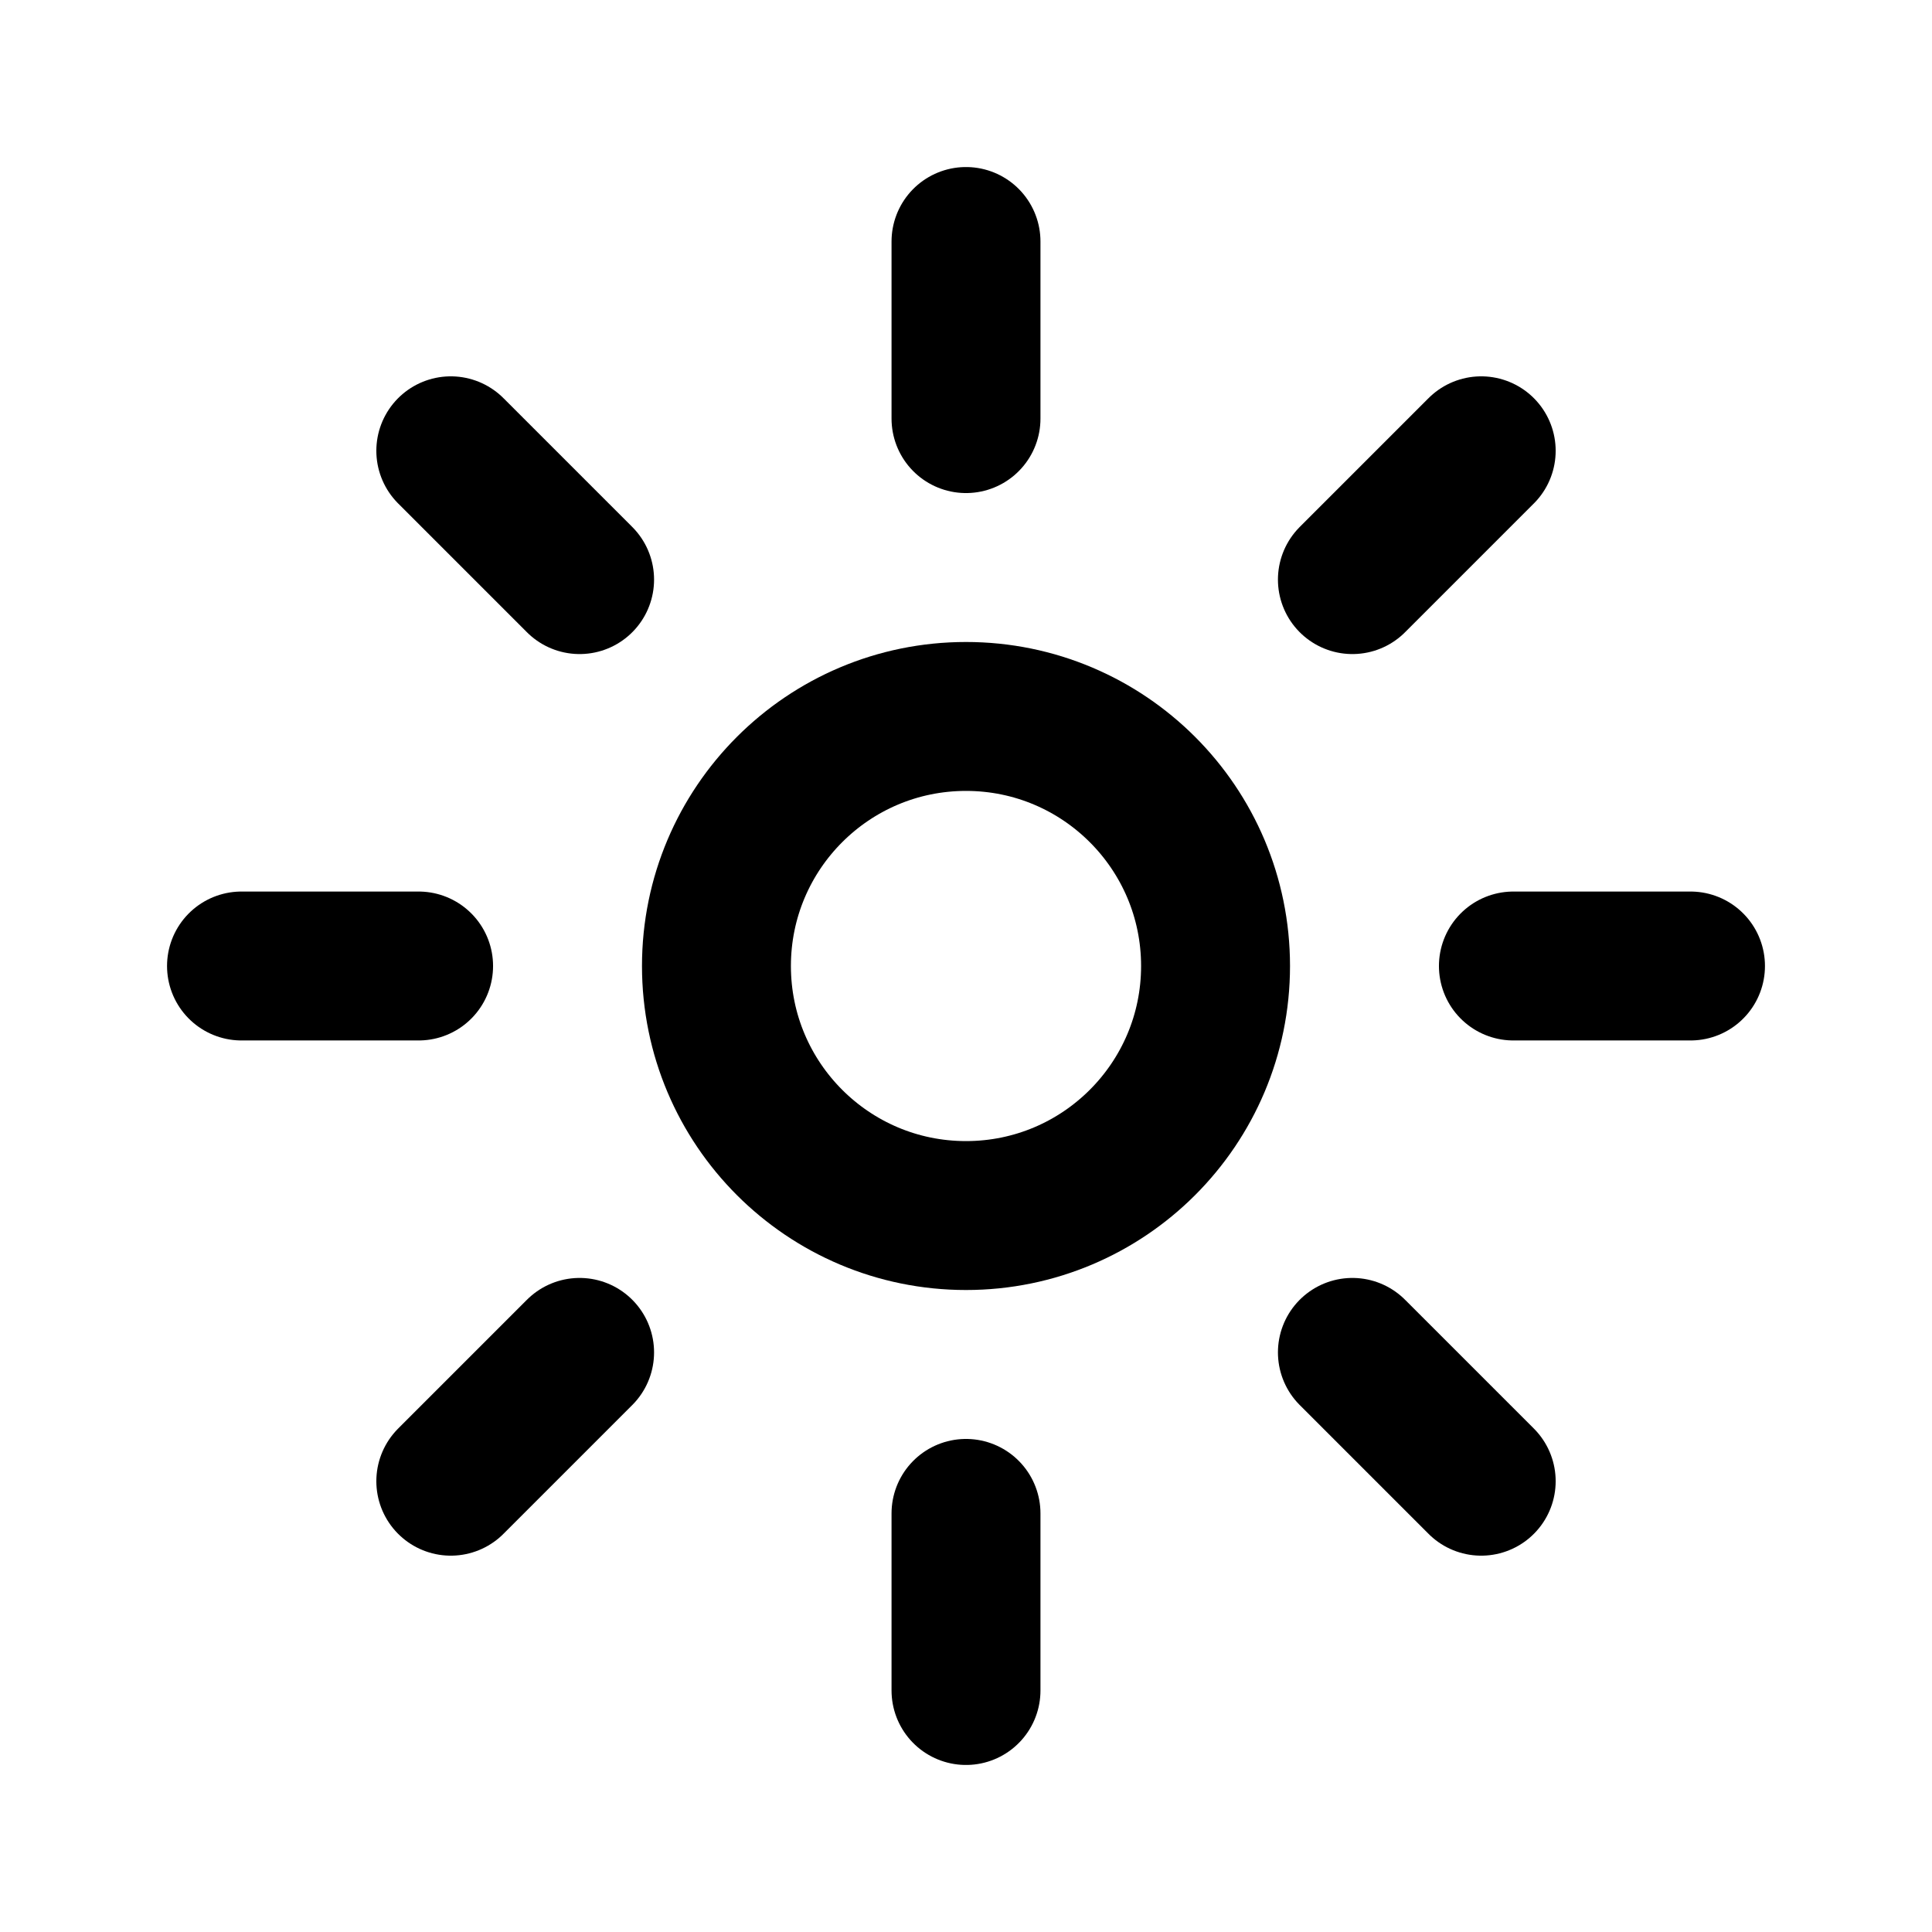
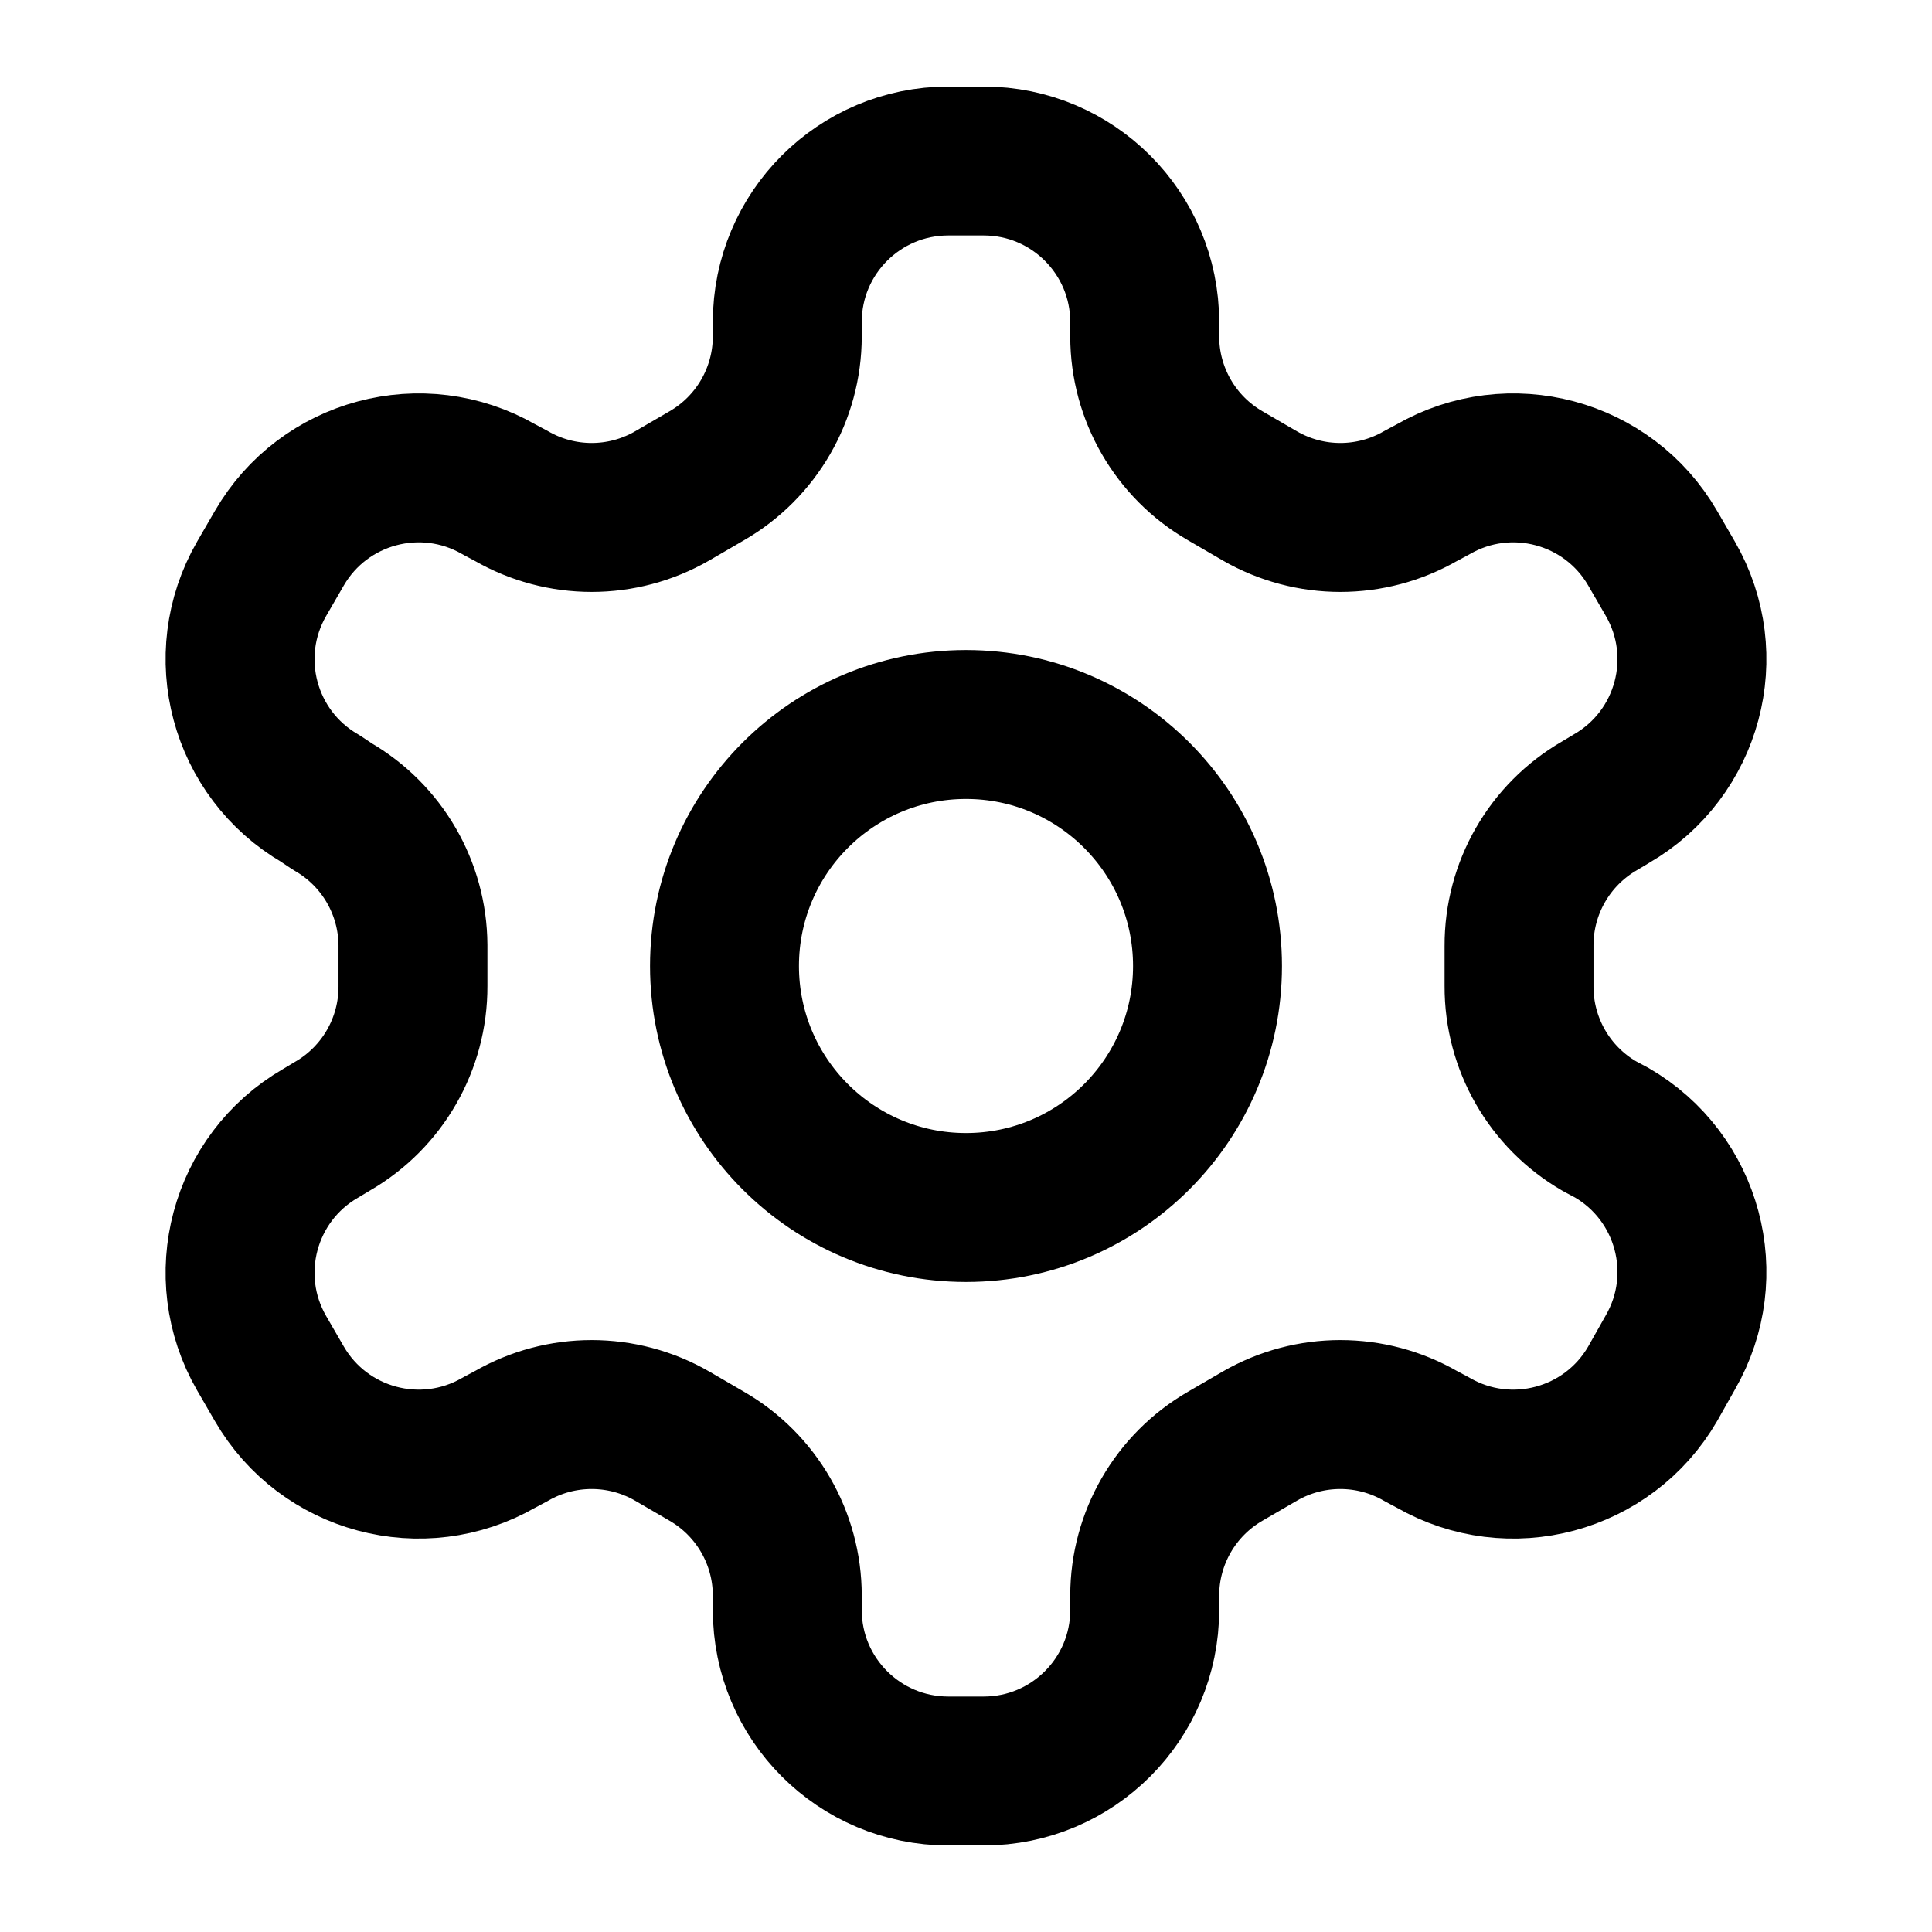
<svg xmlns="http://www.w3.org/2000/svg" viewBox="0 0 24 24" width="24" height="24">
-   <path d="M12,12 m-3.1,0 a3.1,3.1 0 1,0 6.2,0 a3.1,3.1 0 1,0 -6.2,0" fill="none" stroke="currentColor" stroke-width="1.85" stroke-linecap="round" stroke-linejoin="round" />
-   <path d="M12,3 L12,5.2 M12,18.8 L12,21 M3,12 L5.2,12 M18.8,12 L21,12 M5.6,5.6 L7.2,7.2 M16.8,16.8 L18.4,18.4 M18.4,5.6 L16.8,7.2 M7.2,16.8 L5.6,18.4" fill="none" stroke="currentColor" stroke-width="1.85" stroke-linecap="round" stroke-linejoin="round" />
+   <path d="M12.22,2 h-0.44 a2,2 0 0,0 -2,2 v0.18 a2,2 0 0,1 -1,1.73 l-0.43,0.25 a2,2 0 0,1 -2,0 l-0.15,-0.08 a2,2 0 0,0 -2.73,0.73 l-0.22,0.38 a2,2 0 0,0 0.73,2.73 l0.15,0.1 a2,2 0 0,1 1,1.72 v0.51 a2,2 0 0,1 -1,1.74 l-0.15,0.09 a2,2 0 0,0 -0.73,2.73 l0.22,0.38 a2,2 0 0,0 2.73,0.73 l0.15,-0.08 a2,2 0 0,1 2,0 l0.43,0.25 a2,2 0 0,1 1,1.73 V20 a2,2 0 0,0 2,2 h0.44 a2,2 0 0,0 2,-2 v-0.18 a2,2 0 0,1 1,-1.73 l0.43,-0.25 a2,2 0 0,1 2,0 l0.15,0.08 a2,2 0 0,0 2.73,-0.73 l0.22,-0.39 a2,2 0 0,0 -0.73,-2.73 l-0.15,-0.08 a2,2 0 0,1 -1,-1.74 v-0.5 a2,2 0 0,1 1,-1.74 l0.15,-0.09 a2,2 0 0,0 0.73,-2.73 l-0.22,-0.38 a2,2 0 0,0 -2.73,-0.73 l-0.15,0.08 a2,2 0 0,1 -2,0 l-0.43,-0.25 a2,2 0 0,1 -1,-1.73 V4 a2,2 0 0,0 -2,-2 z" fill="none" stroke="currentColor" stroke-width="1.85" stroke-linecap="round" stroke-linejoin="round" />
+   <circle cx="12" cy="12" r="3" fill="none" stroke="currentColor" stroke-width="1.85" stroke-linecap="round" stroke-linejoin="round" />
</svg>
